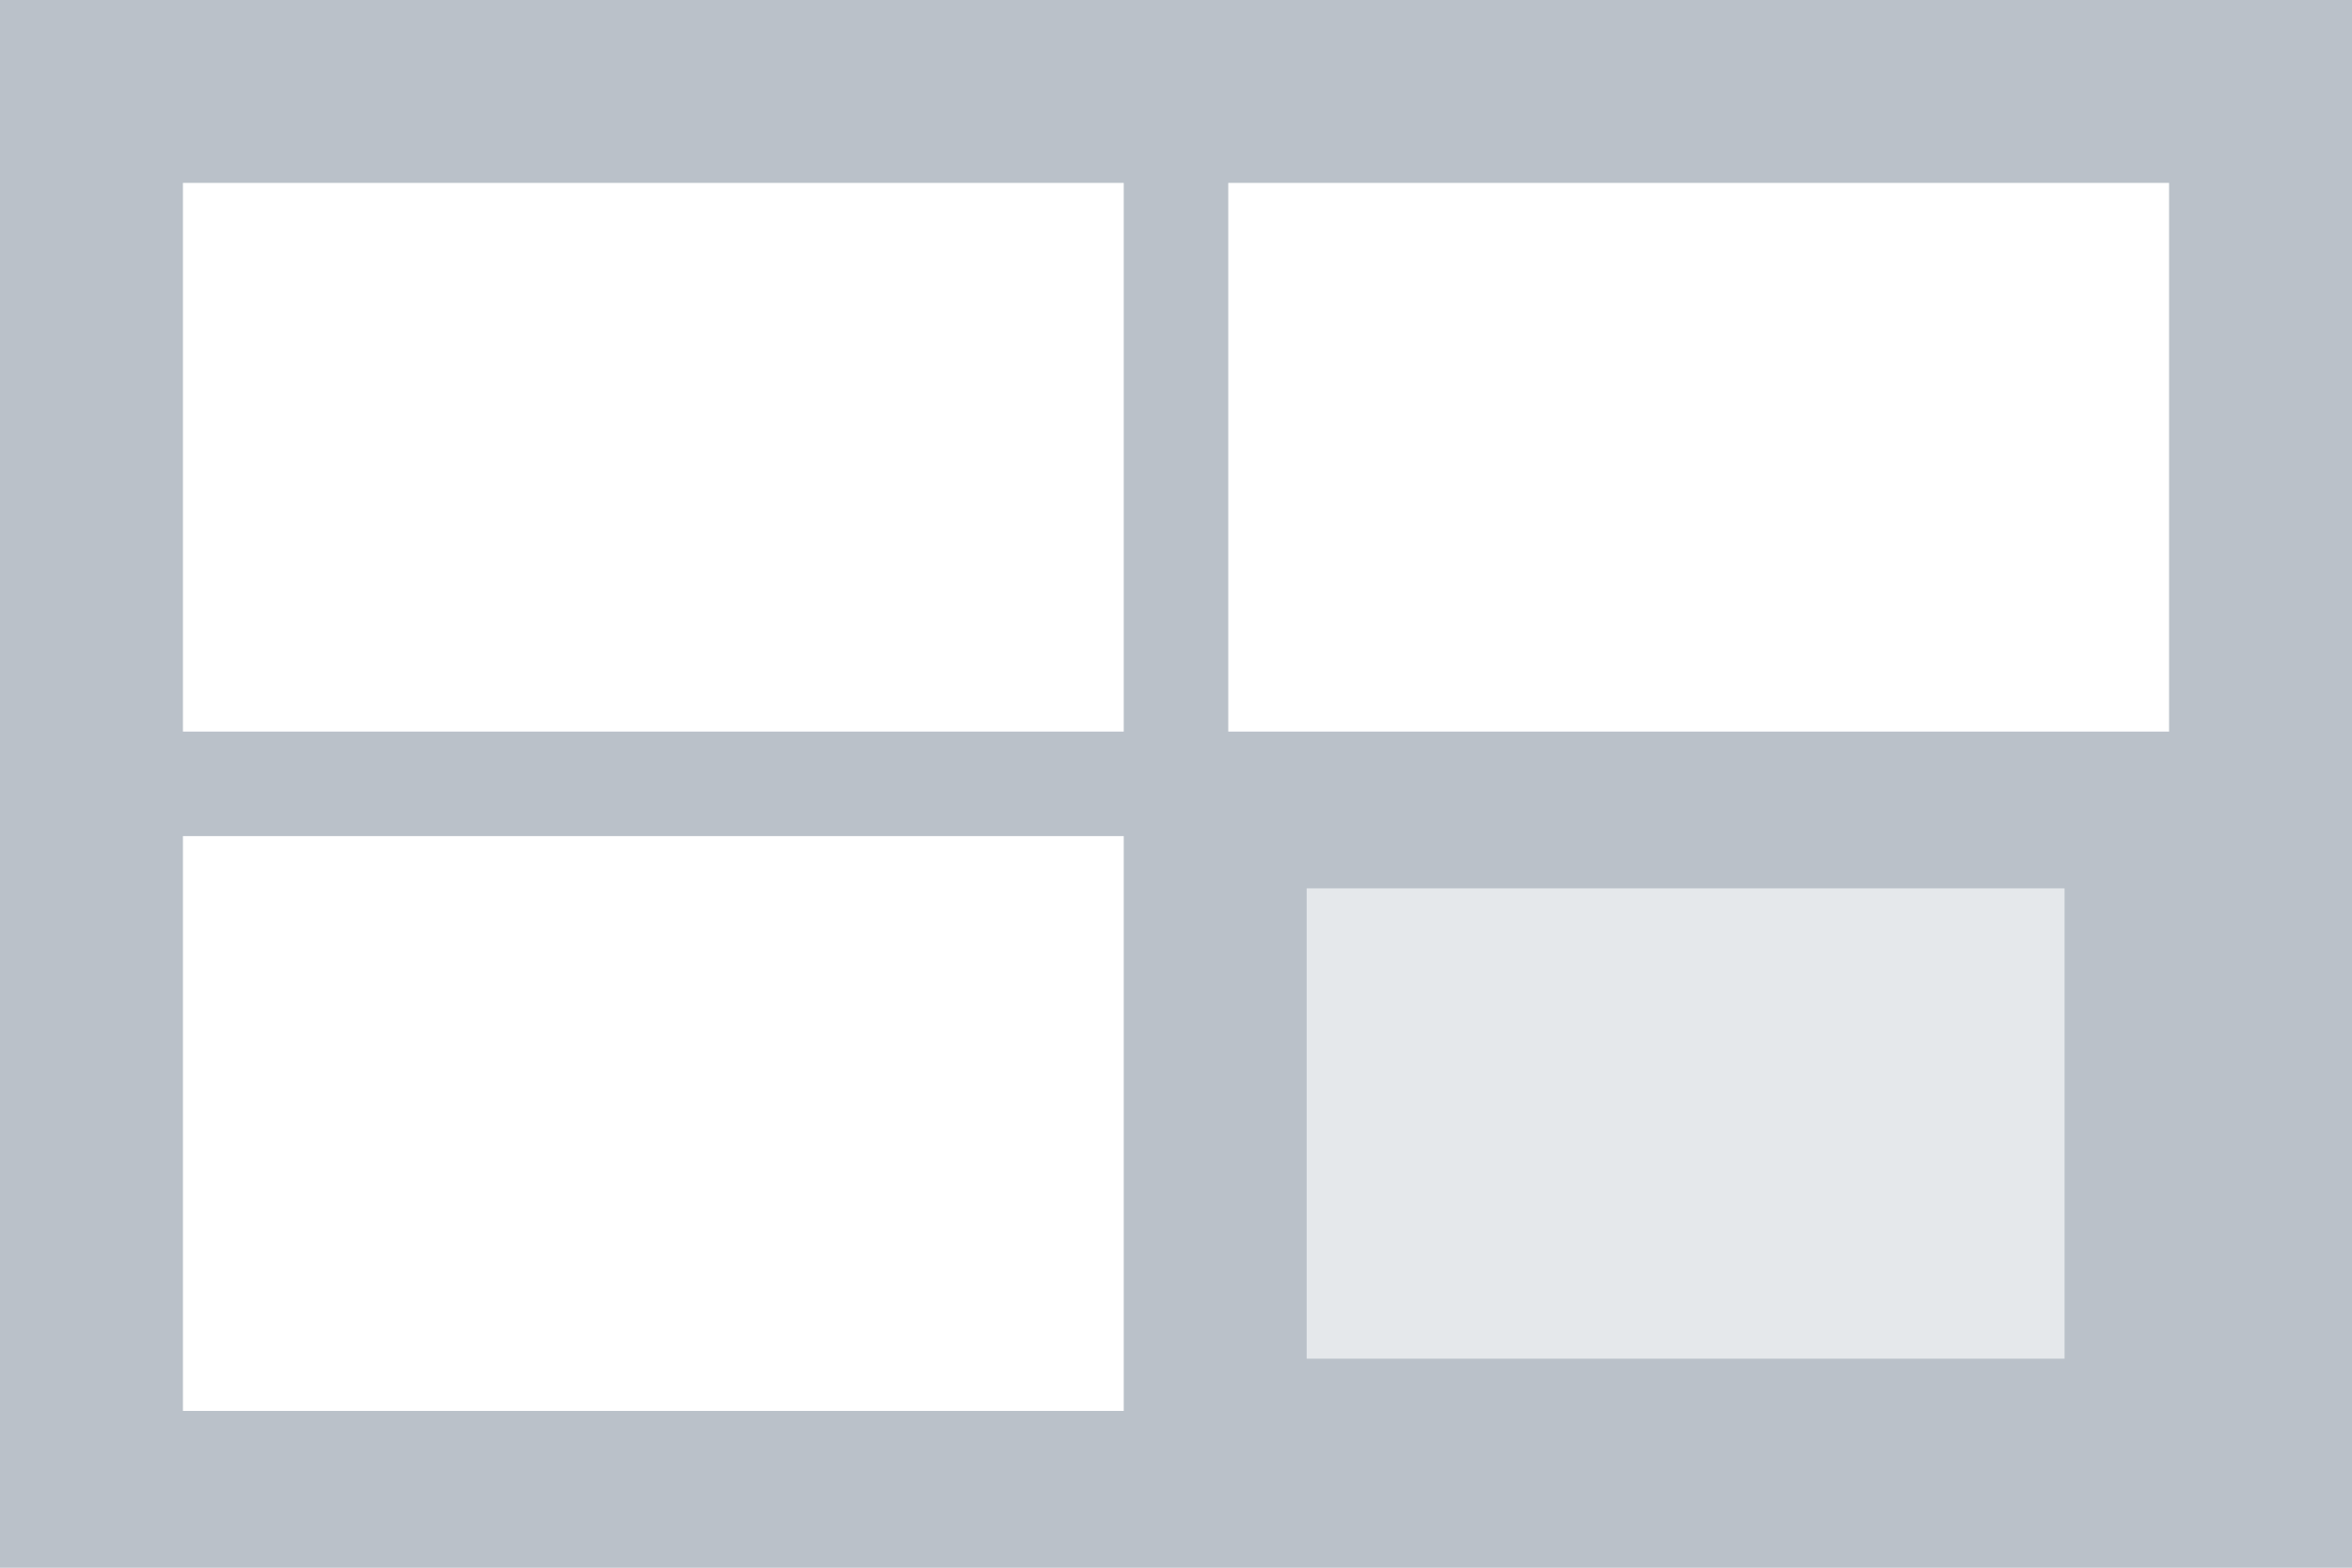
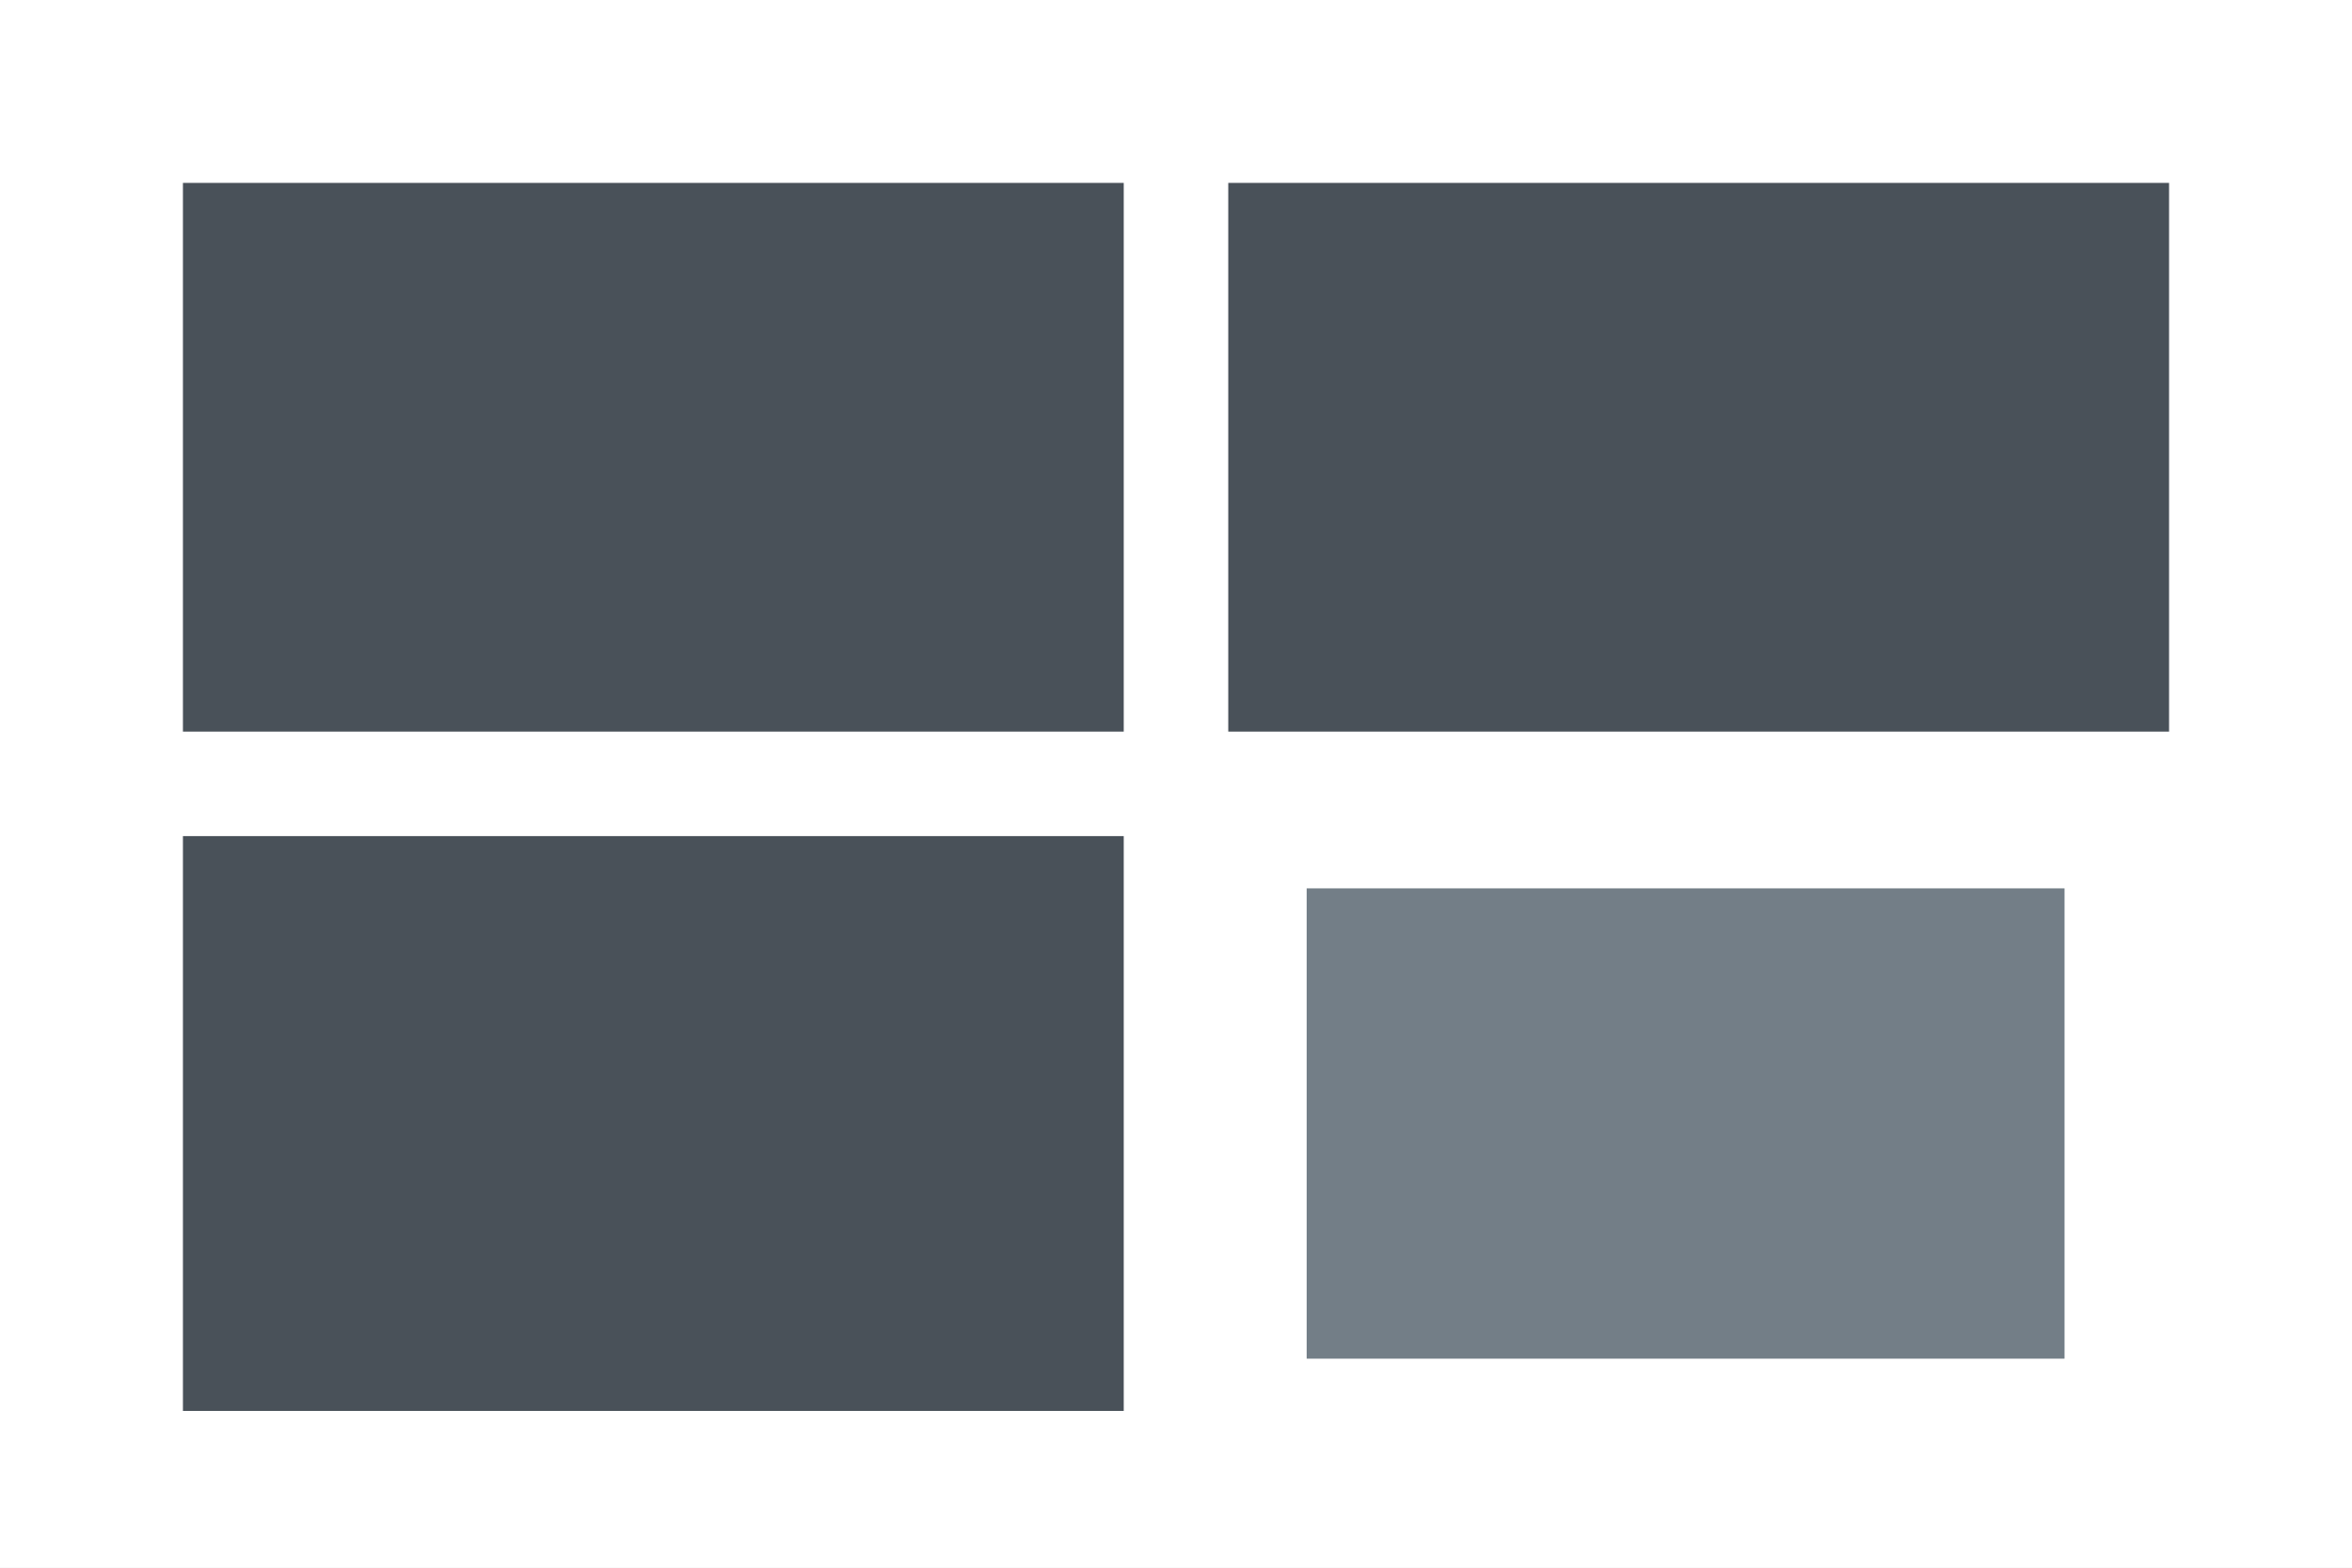
<svg xmlns="http://www.w3.org/2000/svg" version="1.1" id="Layer_1" x="0px" y="0px" width="90px" height="60px" viewBox="0 0 90 60" enable-background="new 0 0 90 60" xml:space="preserve">
-   <rect fill="#BAC1C9" width="90" height="60" />
-   <rect x="7" y="7" fill="#FFFFFF" width="36" height="21" />
-   <rect x="47" y="7" fill="#FFFFFF" width="36" height="21" />
-   <rect x="7" y="32" fill="#FFFFFF" width="36" height="22" />
-   <rect x="50" y="34" fill="#E5E8EB" width="29" height="18" />
+   <rect fill="#FFFFFF" width="90" height="60" />
+   <rect x="7" y="7" fill="#495159" width="36" height="21" />
+   <rect x="47" y="7" fill="#495159" width="36" height="21" />
+   <rect x="7" y="32" fill="#495159" width="36" height="22" />
+   <rect x="50" y="34" fill="#737E87" width="29" height="18" />
</svg>
